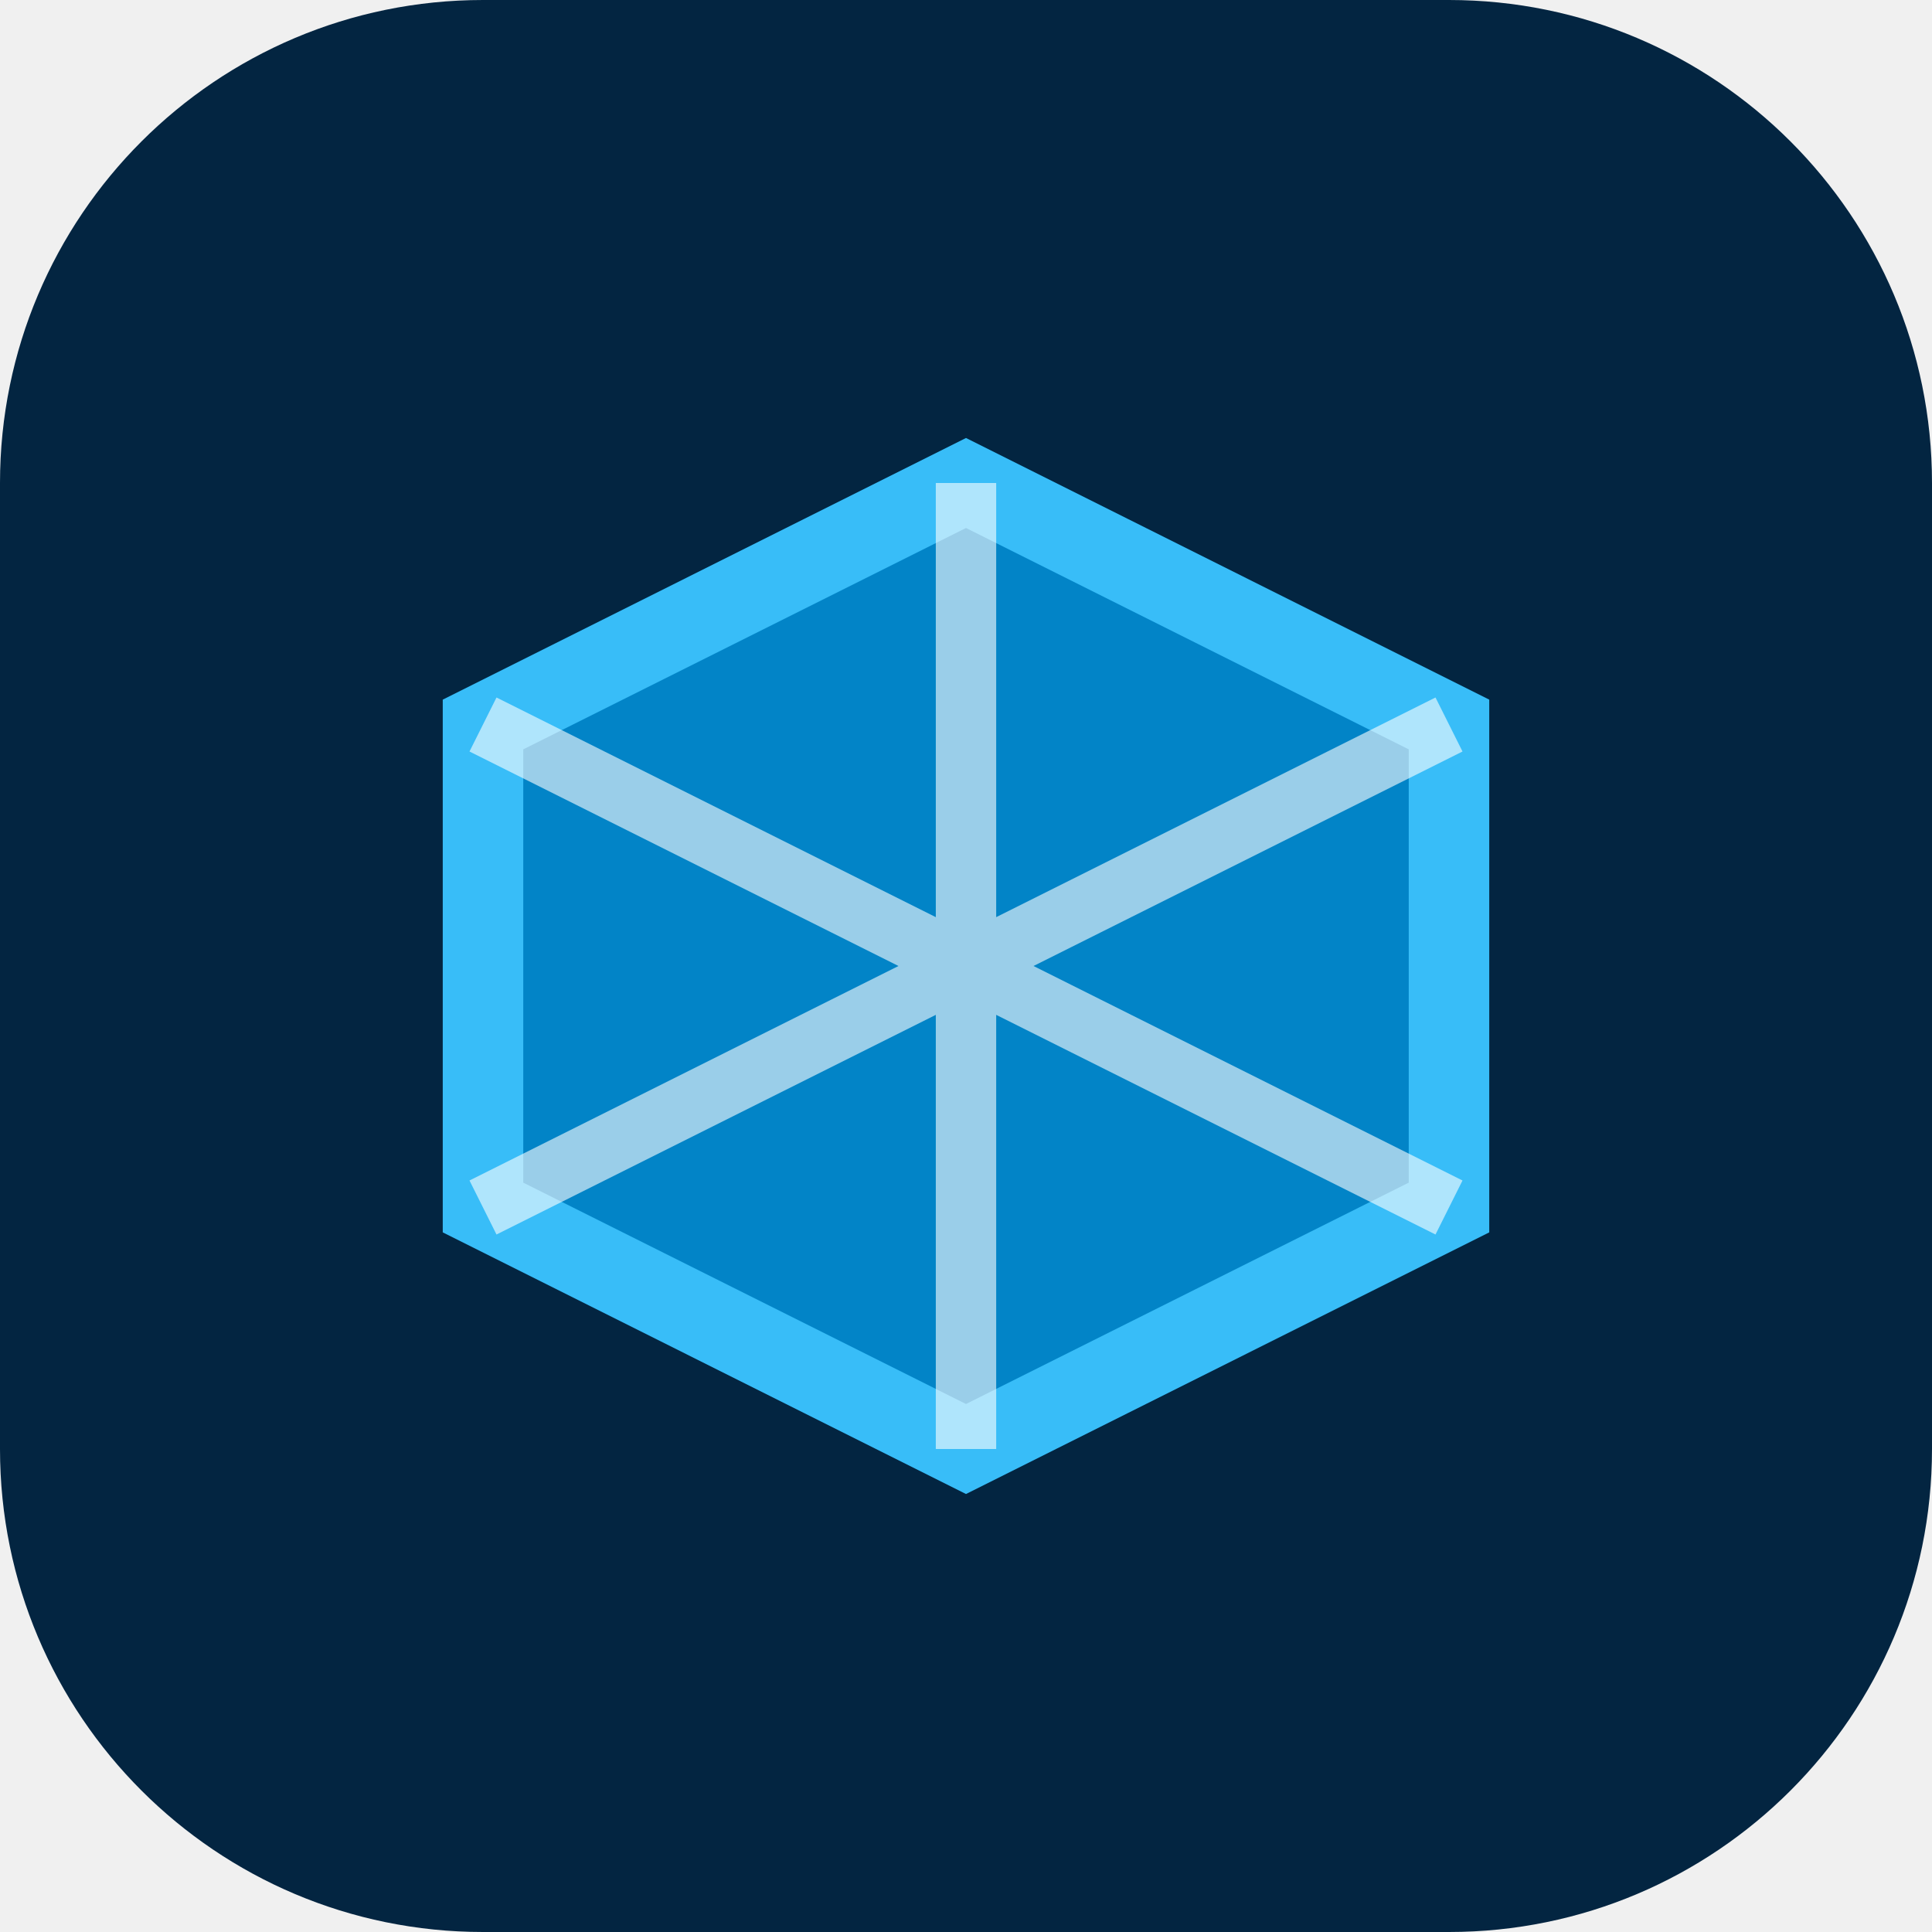
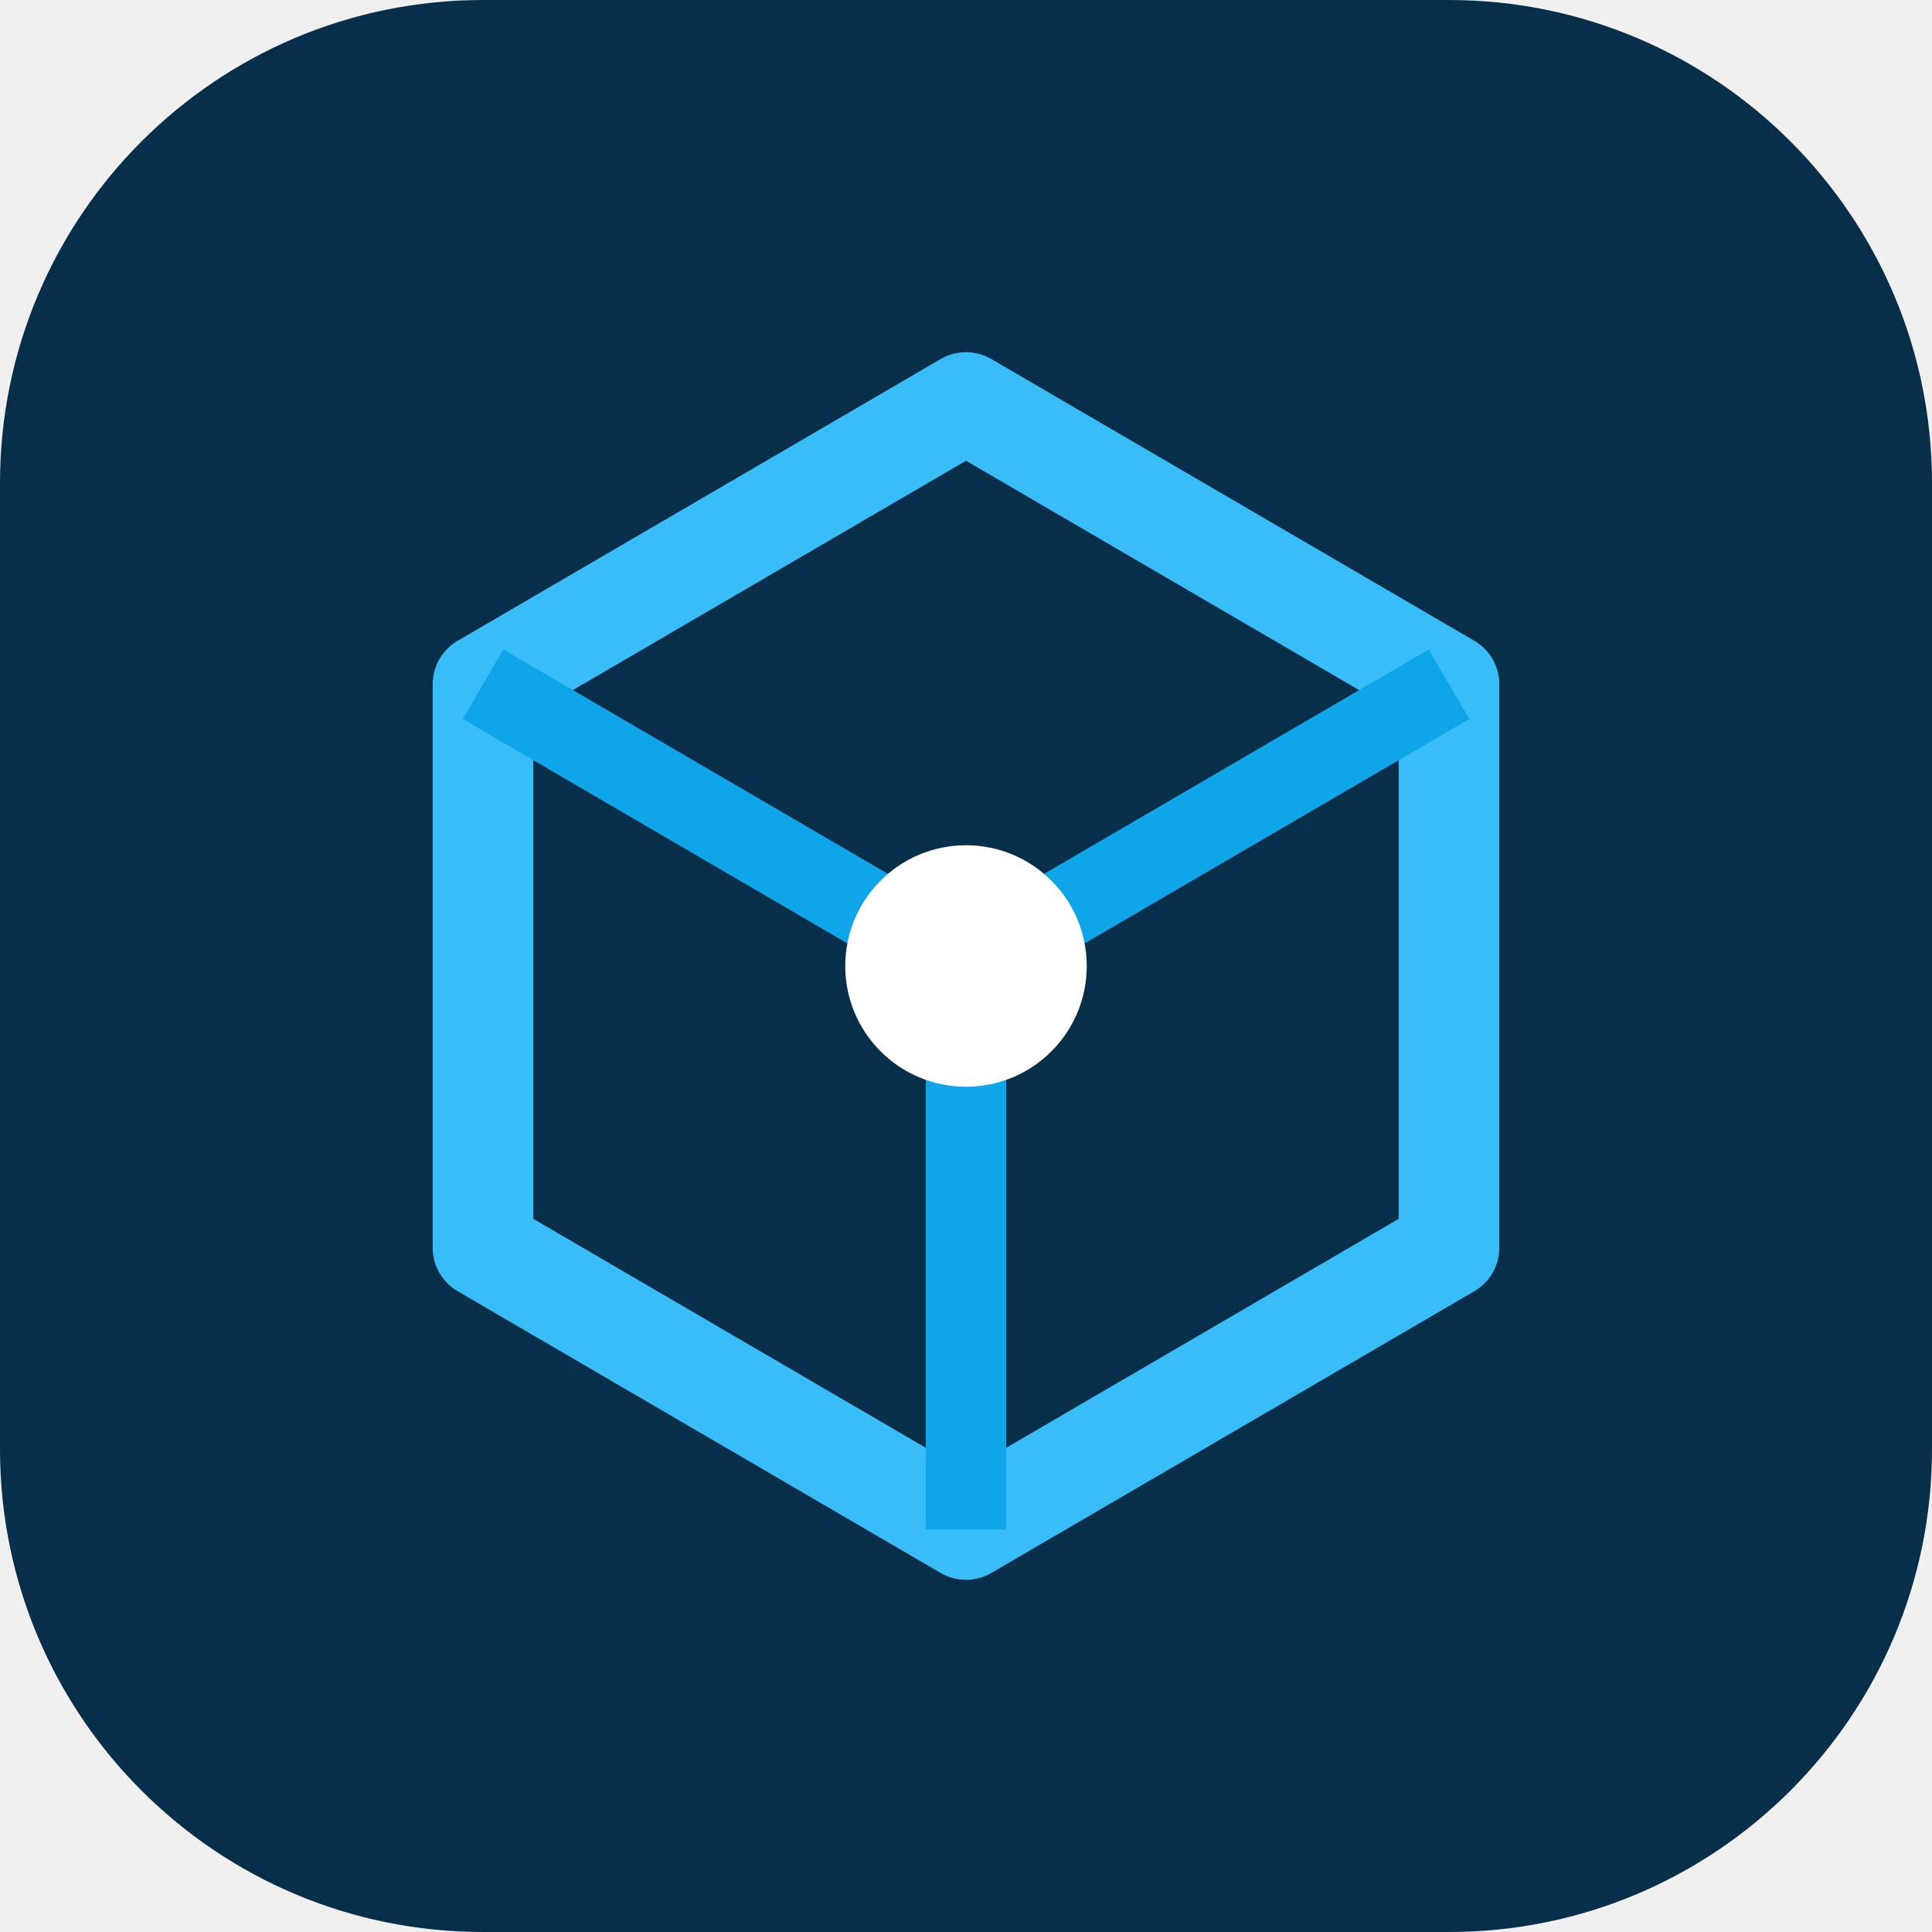
<svg xmlns="http://www.w3.org/2000/svg" viewBox="0 0 48 48" fill="none">
-   <rect width="48" height="48" rx="12" fill="#032541" />
-   <path d="M24 12L36 18V30L24 36L12 30V18L24 12Z" fill="#0284c7" stroke="#38bdf8" stroke-width="2" />
-   <path d="M24 12V36M12 18L36 30M12 30L36 18" stroke="#ffffff" stroke-width="1.5" opacity="0.6" />
+   <rect width="48" height="48" rx="12" fill="#082f49" />
+   <path d="M24 10L36 17V31L24 38L12 31V17L24 10Z" stroke="#38bdf8" stroke-width="2.5" stroke-linejoin="round" />
+   <path d="M12 17L24 24L36 17M24 24V38" stroke="#0ea5e9" stroke-width="2" />
+   <circle cx="24" cy="24" r="3" fill="#ffffff" />
</svg>
